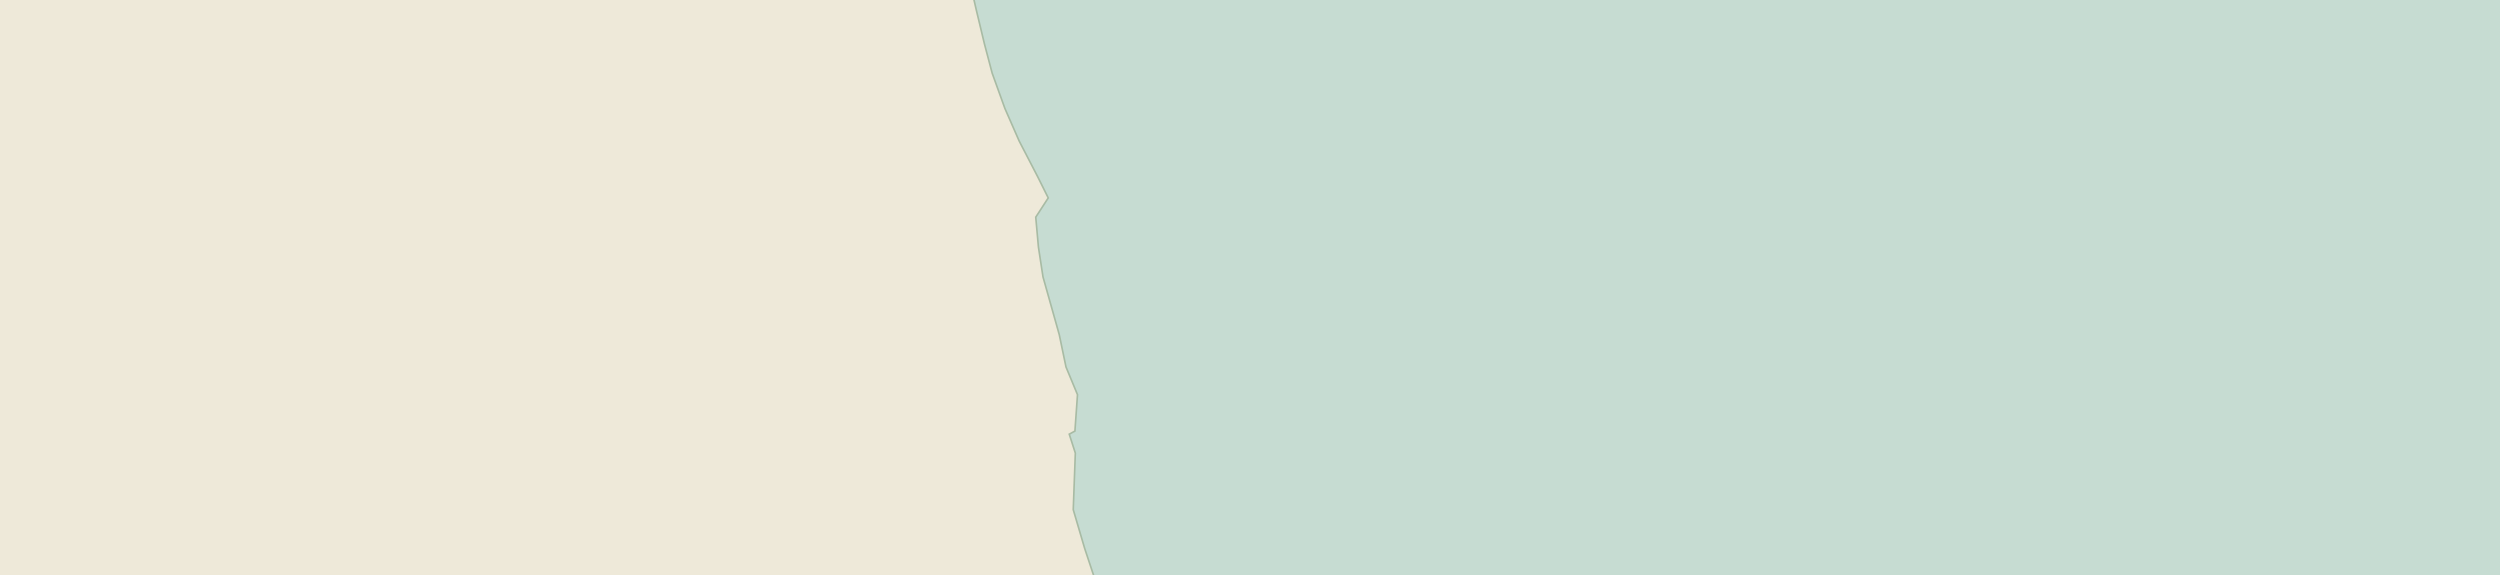
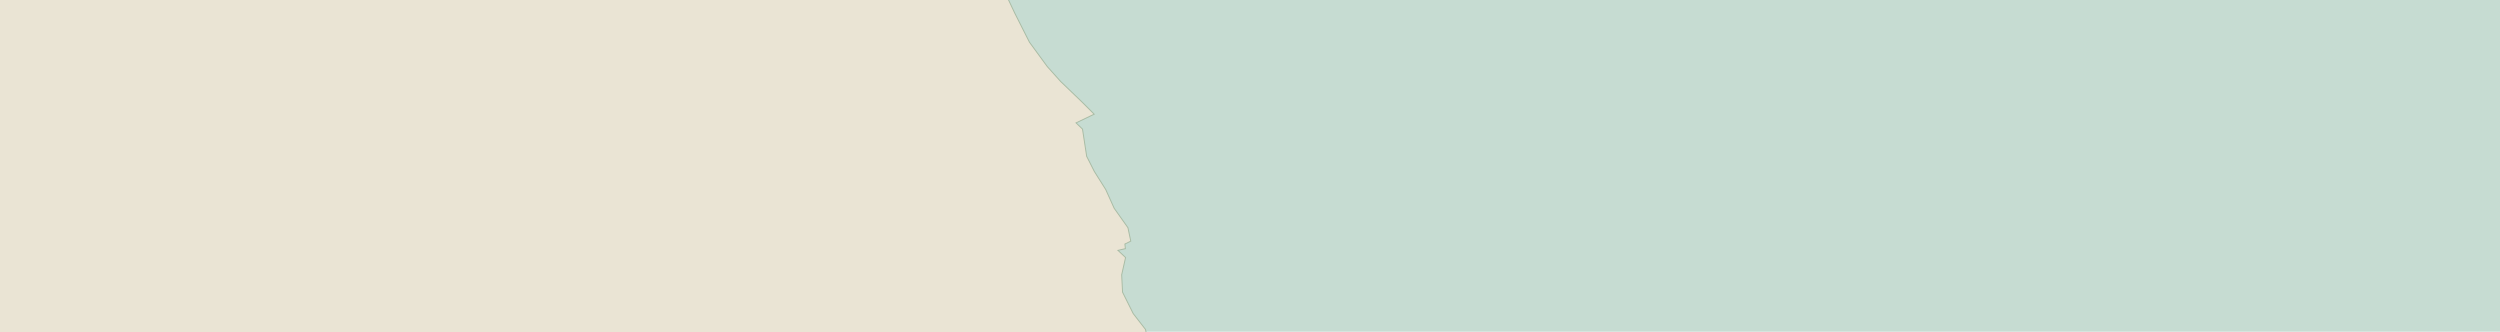
- <svg xmlns="http://www.w3.org/2000/svg" viewBox="0 1380 3000 690" width="3000" height="690">
-   <rect y="1380" width="3000" height="690" fill="#c6dcd2" />
-   <path d="M-800,-1000L955.7,57.4L958.8,93.2L956.8,157.2L957,201.1L962.7,202.4L959.6,243.5L959.5,299.7L972.6,344.3L996.2,379.7L1023.2,408.6L1011.8,463.8L1009.4,499.3L1009.9,534.4L1018,578.4L1038.9,616.1L1042.6,628.6L1066.7,639.3L1071.5,699.5L1072.3,752.6L1085.3,812.5L1099.5,850.2L1107.6,867.2L1141.8,888.7L1196.3,918.7L1232.2,941L1269,943.6L1282.9,903.6L1278.6,881.7L1274.4,899.9L1274.8,882.4L1281.4,880.1L1287.6,891.5L1277.5,928.4L1274.4,1001L1285.6,1045.7L1274.4,1063.9L1238,1092.5L1219.8,1125.3L1203.6,1142.6L1158.7,1136.7L1155.9,1150.2L1137.8,1146.7L1140.1,1212L1145.2,1262L1152.9,1306.3L1161.5,1348.1L1171.4,1391.3L1181.3,1432.6L1190.6,1467.8L1205.9,1510.2L1223,1549.2L1245.4,1592.4L1257.9,1617.5L1242.9,1640.6L1246.1,1676.4L1251.6,1712.3L1271.1,1781.5L1279.2,1820.4L1293,1853.6L1289.9,1897.3L1283.1,1901L1290.4,1923.7L1287.9,1991.6L1301.7,2038.4L1313.1,2072.7L1315.6,2108L1299.6,2136.3L1306.6,2178L1323.2,2161.7L1306.6,2180.1L1319.4,2220.2L1332.1,2209.8L1317.2,2224L1330.8,2259.5L1324.3,2267.7L1340.2,2300.1L1333.5,2309.7L1351.7,2340.3L1348,2347.2L1369.9,2382.3L1397.6,2415L1418.2,2423.2L1436.5,2420L1434.7,2395.4L1425.8,2394.2L1437.5,2400.7L1428.4,2439.5L1392.7,2460.5L1374.5,2489.2L1368,2526L1369,2562.5L1381,2644.4L1389.7,2693.5L1414.7,2740.2L1416.6,2752.8L1449.1,2774L1463.7,2815.8L1478.4,2860.4L1490.6,2895.2L1505.2,2939.6L1518,2974.9L1525.9,2994.6L1555.9,2978.5L1567.3,2941.1L1577,2912.8L1625.6,2912.6L1685.7,2908.6L1688.4,2975.2L1686.7,2996.4L1582.1,2999.8L1582.5,3025.6L1632.9,3024.1L1707,3021.7L1740.1,3024.2L1740.4,3047.3L1711.7,3048.2L1707.4,3055.8L1672.2,3056.7L1623.5,3058.2L1586.1,3059.4L1586.7,3097.3L1586.8,3103.1L1612.3,3109.5L1614.5,3126.1L1653.1,3128L1648,3134.2L1684.1,3133L1648.1,3137.3L1610.6,3139.7L1586.8,3143.5L1580.4,3222.7L1580,3258.1L1579.9,3296.5L1579.3,3341.9L1579,3385.2L1578.8,3423.2L1576.1,3512.2L1578.5,3531.9L1558.3,3579.5L1538.6,3623.2L1520.8,3664.9L1513.4,3694.9L1532.8,3690.1L1547,3713.9L1542,3739L1585.7,3736.7L1611.3,3736L1619.8,3726.5L1638.5,3736.5L1635.1,3793.6L1621.7,3788.2L1618.3,3823.1L1627.1,3867.6L1635.9,3871.2L1636.4,3908.2L1633.2,3928.1L1621,3931.8L1622.9,3985.2L1624.7,4032.6L1627.5,4112.5L1590.2,4117.5L1581,4094L1583.9,4064.4L1562.7,4069.7L1566.7,4105.4L1576.5,4143.2L1589.5,4177.1L1586.7,4234.9L1588.4,4271.4L1600.9,4306.6L1591.8,4356.3L1597.6,4395.8L1609,4455.2L1614.1,4472L1641.5,4511L1653.6,4517.1L1660.9,4497.5L1693.3,4534.9L1705.7,4582.4L1707.9,4624.1L1696.1,4685.5L1688.6,4675.7L1682.1,4733.5L1698.6,4773.1L1716.1,4817.3L1737.9,4849.9L1750.8,4869.4L1752.7,4932.6L1756.6,4951.7L1765.8,4946.8L1757.2,4953.4L1765.5,4981.8L1791.7,5010.8L1797.6,5016.1L1791.7,5048L1813.5,5084.2L1829.1,5116.2L1831.3,5145.7L1846.6,5178.1L1860.3,5226.7L1881.3,5268L1896.2,5276.7L1903.1,5325.6L1922.8,5390.9L1958.5,5450.1L1978.7,5480.4L1999,5509.4L1992.5,5563.1L1993.6,5598.5L1998.6,5633.4L2014.3,5677.8L2039.6,5694.4L2058.8,5693.1L2067,5717.6L2054.4,5745L2022.4,5757L2009.9,5791.6L2022.9,5867.3L2027.1,5894.4L2050.9,5928.1L2073,5927.3L2038.2,5933.7L2037.2,5976.2L2044.4,6022.3L2053.8,6063.4L2097,6108.6L2134.1,6136.4L2162,6122.2L2172.5,6038.7L2163.8,6120.3L2129.8,6140.6L2096.7,6160.7L2106.4,6172.8L2115,6207.8L2133.7,6238.6L2159.5,6269.6L2183.3,6329.4L2212.4,6377.4L2229.9,6388.6L2235.5,6436.2L2246.3,6465.6L2277.4,6488.5L2288.1,6465.4L2288.1,6504L2288.6,6543.1L2272.4,6572.2L2288.9,6614.5L2294.3,6623L2301.6,6615.6L2322.5,6653.6L2348.1,6680.6L2355.4,6679.3L2366,6703.1L2414.3,6745.1L2446.8,6761.2L2475.4,6748.8L2495,6710.8L2468.8,6709.4L2499.2,6708.8L2525.2,6755L2536.6,6788.3L2552,6805.1L2505.3,6860.4L2500.1,6886.2L2510.6,6942.8L2518.7,6953.9L2551.7,6954.2L2599.6,6990.8L2631.4,7015.9L2664.9,7043.5L2687.9,7067.1L2691.2,7110.8L2694.7,7164.5L2697.8,7210.1L2701.1,7250.5L2690.4,7256.4L2567.6,7259.2L2565.7,7274.1L2611,7273L2661.7,7271.8L2702,7270.9L-800,10000Z" fill="#eee9d9" stroke="#a8bba4" stroke-width="2" />
+ <svg xmlns="http://www.w3.org/2000/svg" viewBox="0 1380 5200 690" width="5200" height="690">
+   <rect y="1380" width="5200" height="690" fill="#c6dcd2" />
+   <path d="M-800,-1000L1378.3,-634.8L1390.6,-599.6L1402.3,-587.3L1407.9,-589.8L1414.7,-557.6L1407.7,-557.2L1413.3,-538.4L1418.1,-534.7L1414.2,-523.6L1429.3,-490.1L1442.9,-445.6L1445.1,-432.8L1463.2,-411.3L1479.5,-368.6L1493.2,-334.2L1514.3,-305.7L1543.2,-281.6L1564.7,-252.4L1614.9,-202.7L1646.3,-178.1L1636.6,-168.7L1607.6,-168.3L1601.2,-141.7L1609.9,-107.8L1610.7,-63.9L1633.6,-23.7L1641.5,16.2L1667.8,53.9L1680.1,109.9L1675,145.7L1672.9,161L1680.3,179.3L1670.1,193.3L1686,203.4L1678.5,254L1676.5,262.5L1681.8,263.9L1679,299.7L1681.4,318.5L1705.1,344.3L1752.4,379.7L1783.7,400.4L1806.4,408.6L1784.6,459.9L1778.8,495.3L1779.9,534.4L1784.1,560.2L1811.9,593.6L1843.2,623L1845.2,628.6L1880.2,632.2L1901.1,651.9L1902.6,689.1L1903.8,726.9L1907.7,768.3L1934,817.8L1970.4,862.7L2043.7,888.7L2152.6,918.7L2224.4,941L2281.7,946.3L2309,938.4L2325.8,903.6L2331,886.6L2306.7,889.4L2308.7,899.9L2305.8,885.9L2322.9,880.1L2334.5,895L2315,928.4L2305.8,968.3L2313.2,1015.6L2331.9,1038.9L2319.9,1058.7L2273.2,1076.1L2239.7,1089.9L2208.8,1117.5L2169.8,1141.9L2112.2,1144.2L2077.4,1136.7L2071.9,1150.2L2035.6,1146.7L2037.3,1192.6L2043.6,1231.3L2059.5,1293.3L2091.7,1367L2110.7,1407.3L2141.3,1467.8L2178.3,1518.4L2205.9,1549.2L2250.8,1592.4L2275.9,1617.5L2238.2,1635.6L2251.6,1648.5L2260.3,1705.2L2276.2,1736.6L2299.9,1774.2L2317.5,1813.2L2346.1,1853.6L2352,1881.6L2339.8,1887.6L2340.8,1897.2L2325.3,1900.7L2341.2,1915.7L2333.1,1951.6L2334.9,1987.7L2357.1,2032.3L2382.7,2065.3L2391.2,2108L2359.8,2132.8L2373.2,2178L2405.1,2160.7L2373.3,2180.1L2397.4,2218.1L2424.2,2209.8L2396,2227.6L2421.7,2259.5L2408.5,2267.7L2440.4,2300.1L2427.1,2309.7L2463.4,2340.3L2456,2347.2L2499.9,2382.3L2555.2,2415L2596.5,2423.2L2633,2420L2629.4,2395.4L2611.6,2394.2L2635,2400.7L2626.9,2432.6L2601.2,2445L2560,2452.1L2523.6,2477.2L2509,2489.2L2507.3,2507.6L2495.7,2529.8L2505,2597L2522.1,2644.4L2539.5,2693.5L2576,2722.4L2593.2,2752.8L2642.8,2764.5L2667,2784.9L2687.3,2815.8L2716.7,2860.4L2738.8,2891.9L2759.2,2922.9L2780.7,2955.1L2804.4,2985.4L2811.8,2994.6L2850.1,2983.3L2871.9,2978.5L2891.6,2946.9L2912.7,2913.7L2976.4,2911.4L3012.3,2913.4L3055.4,2911.6L3126.8,2908.6L3134.9,2910.6L3136.8,2975.2L3133.4,2996.4L2924.2,2999.8L2925.1,3025.6L3025.9,3024.1L3064.7,3023.5L3174,3021.7L3182.9,3020.4L3183.1,3025.4L3240.2,3024.2L3240.8,3047.3L3183.5,3048.2L3174.8,3055.8L3137.1,3056.1L3081.5,3057L3006.9,3058.2L2971.4,3058.8L2932.2,3059.4L2933.4,3097.3L2933.6,3103.1L2982.1,3103.6L2989.1,3126.1L3035.7,3125.4L3053.9,3131.2L3128.2,3133L3059.3,3137.3L2992.4,3138.4L2935.3,3143.4L2929.5,3167L2921.5,3169.1L2920.7,3222.7L2919.9,3258.1L2919.1,3308.9L2918.4,3362L2918,3412.3L2917.1,3450.9L2912.2,3512.2L2917.2,3512.4L2917,3531.9L2876.6,3579.5L2837.3,3623.2L2801.6,3664.9L2787.1,3681.1L2786.7,3694.9L2825.7,3690.1L2852.3,3706.9L2844.1,3739L2901.2,3738.1L2982.6,3736L3009,3725.3L3037.1,3736.5L3035.5,3764.8L3030,3768.9L3030.2,3793.6L3010.2,3784.6L2998.2,3797.4L2996.7,3823.1L3006.7,3857.7L3020.5,3870.2L3031.6,3870.7L3032.7,3908.2L3029.3,3927.7L3002.1,3931.8L3005.9,3985.2L3009.4,4032.6L3015,4112.5L2954.9,4119.2L2926.2,4108.8L2921.7,4096.8L2927.8,4064.4L2885.4,4069.7L2894.8,4110.4L2932.6,4167.1L2941.9,4191.1L2935,4227.5L2933.8,4262.5L2958.7,4300.9L2958.4,4333.9L2943.2,4369.2L2974.3,4423.1L2978,4455.2L2988.3,4472L2996.1,4472.5L3003.9,4490.8L3054.5,4515.5L3067.3,4517.1L3086.6,4497.9L3131.4,4521.4L3154.6,4544.9L3171.4,4582.4L3175,4632.2L3154.7,4683L3137.2,4675.7L3118.2,4691.7L3124.2,4733.5L3154.8,4770.1L3177.9,4799.4L3210,4832.7L3239.9,4852.5L3264,4872.7L3264.6,4918.3L3273.1,4951.7L3288.9,4948.4L3274.4,4953.4L3291,4981.8L3327.5,4999.8L3355.2,5016.1L3342.6,5046.6L3376.8,5075.6L3412.3,5102.9L3420,5140.9L3450.9,5173.1L3473.8,5203.7L3480.6,5226.7L3494.9,5242.8L3522.7,5268L3551,5275.4L3565,5294.1L3567.9,5328.9L3590.6,5366.3L3615.3,5405.5L3667.3,5444.8L3712.8,5476.9L3752.6,5495.5L3756,5510.5L3747.1,5525.2L3745,5563.1L3747.1,5598.5L3757.1,5633.4L3772.6,5666.1L3803.6,5686.8L3839.2,5694.4L3877.7,5693.1L3892.6,5704.4L3888.2,5735.5L3850.6,5746L3809.8,5754.3L3781.4,5784.9L3779.7,5813.5L3812.4,5879.8L3814.1,5894.4L3842.5,5916L3861.8,5928.1L3905.9,5925.8L3861.9,5929.6L3836.4,5933.7L3833.7,5969.4L3842.7,6006.1L3857.5,6042.3L3869,6066.2L3909,6086.5L3954,6108.6L3991.5,6123.5L4028.2,6136.4L4083.9,6122.2L4105,6038.7L4087.5,6120.3L4019.6,6140.6L3953.3,6160.7L3957.9,6170.7L3972.8,6172.8L3969.8,6183.8L4007.6,6222.6L4038.7,6247L4079,6269.6L4126.5,6329.4L4151.8,6357.4L4210.8,6389L4219.8,6388.6L4231,6436.2L4252.6,6465.6L4296,6484.3L4314.8,6488.5L4336.2,6465.4L4336.1,6504L4338.2,6541.5L4305,6554L4309.6,6579L4334,6601.3L4328.4,6604.5L4348.6,6623L4363.3,6615.6L4388,6640.4L4417.9,6661.6L4456.3,6680.6L4495.2,6661.2L4470.9,6679.3L4491.9,6703.1L4536.9,6724L4588.6,6745.1L4622.1,6756.8L4684.2,6758.5L4727.6,6736.6L4749.9,6710.8L4698.1,6711.1L4758.5,6708.8L4789.1,6735.4L4810.4,6755L4807.3,6764L4833.2,6788.3L4850.3,6789.9L4864,6805.1L4770.6,6860.4L4760.2,6886.2L4781.2,6942.8L4797.5,6953.9L4834.5,6953.2L4870.6,6956.1L4959.3,6990.8L5022.8,7015.9L5089.7,7043.5L5125.6,7058L5135.8,7067.1L5142.3,7110.8L5152,7183.3L5159.1,7224.5L5159.4,7252.7L4895.1,7259.2L4891.5,7274.1L4982.1,7273L5050.2,7272.1L5096,7271.6L5163.9,7270.9L-800,10000Z" fill="#eae4d4" stroke="#a8bba4" stroke-width="2" />
</svg>
